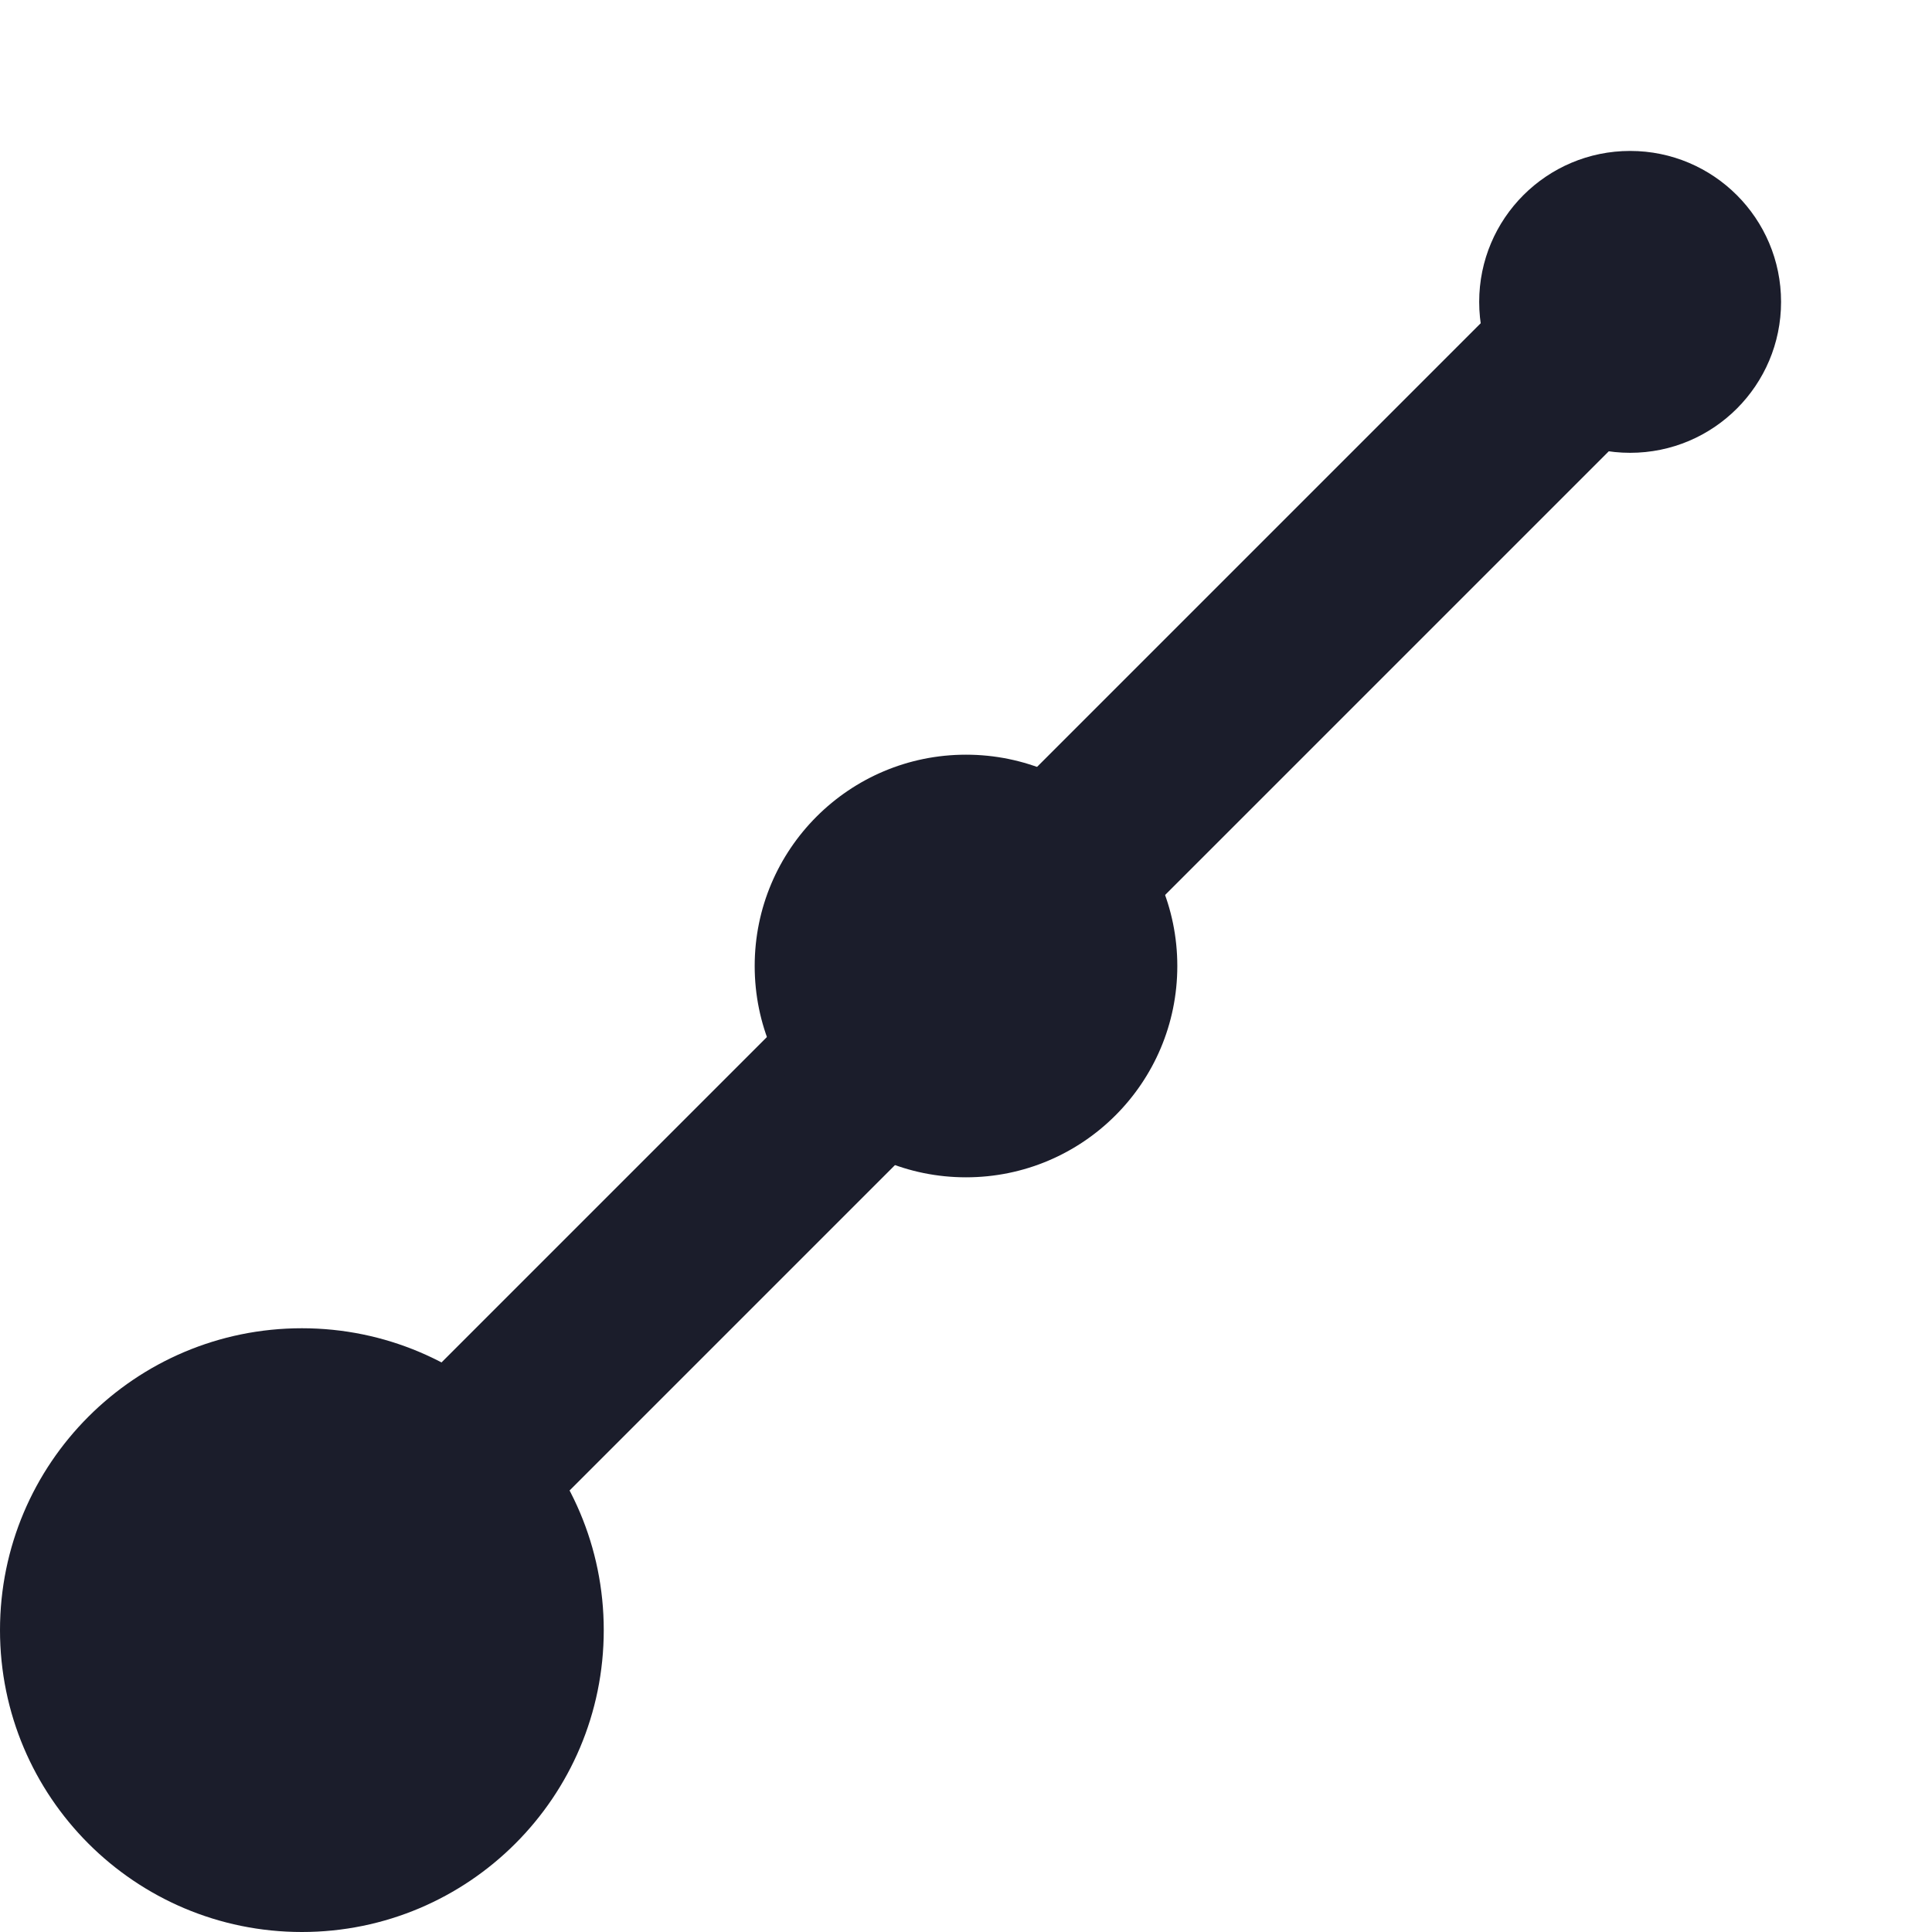
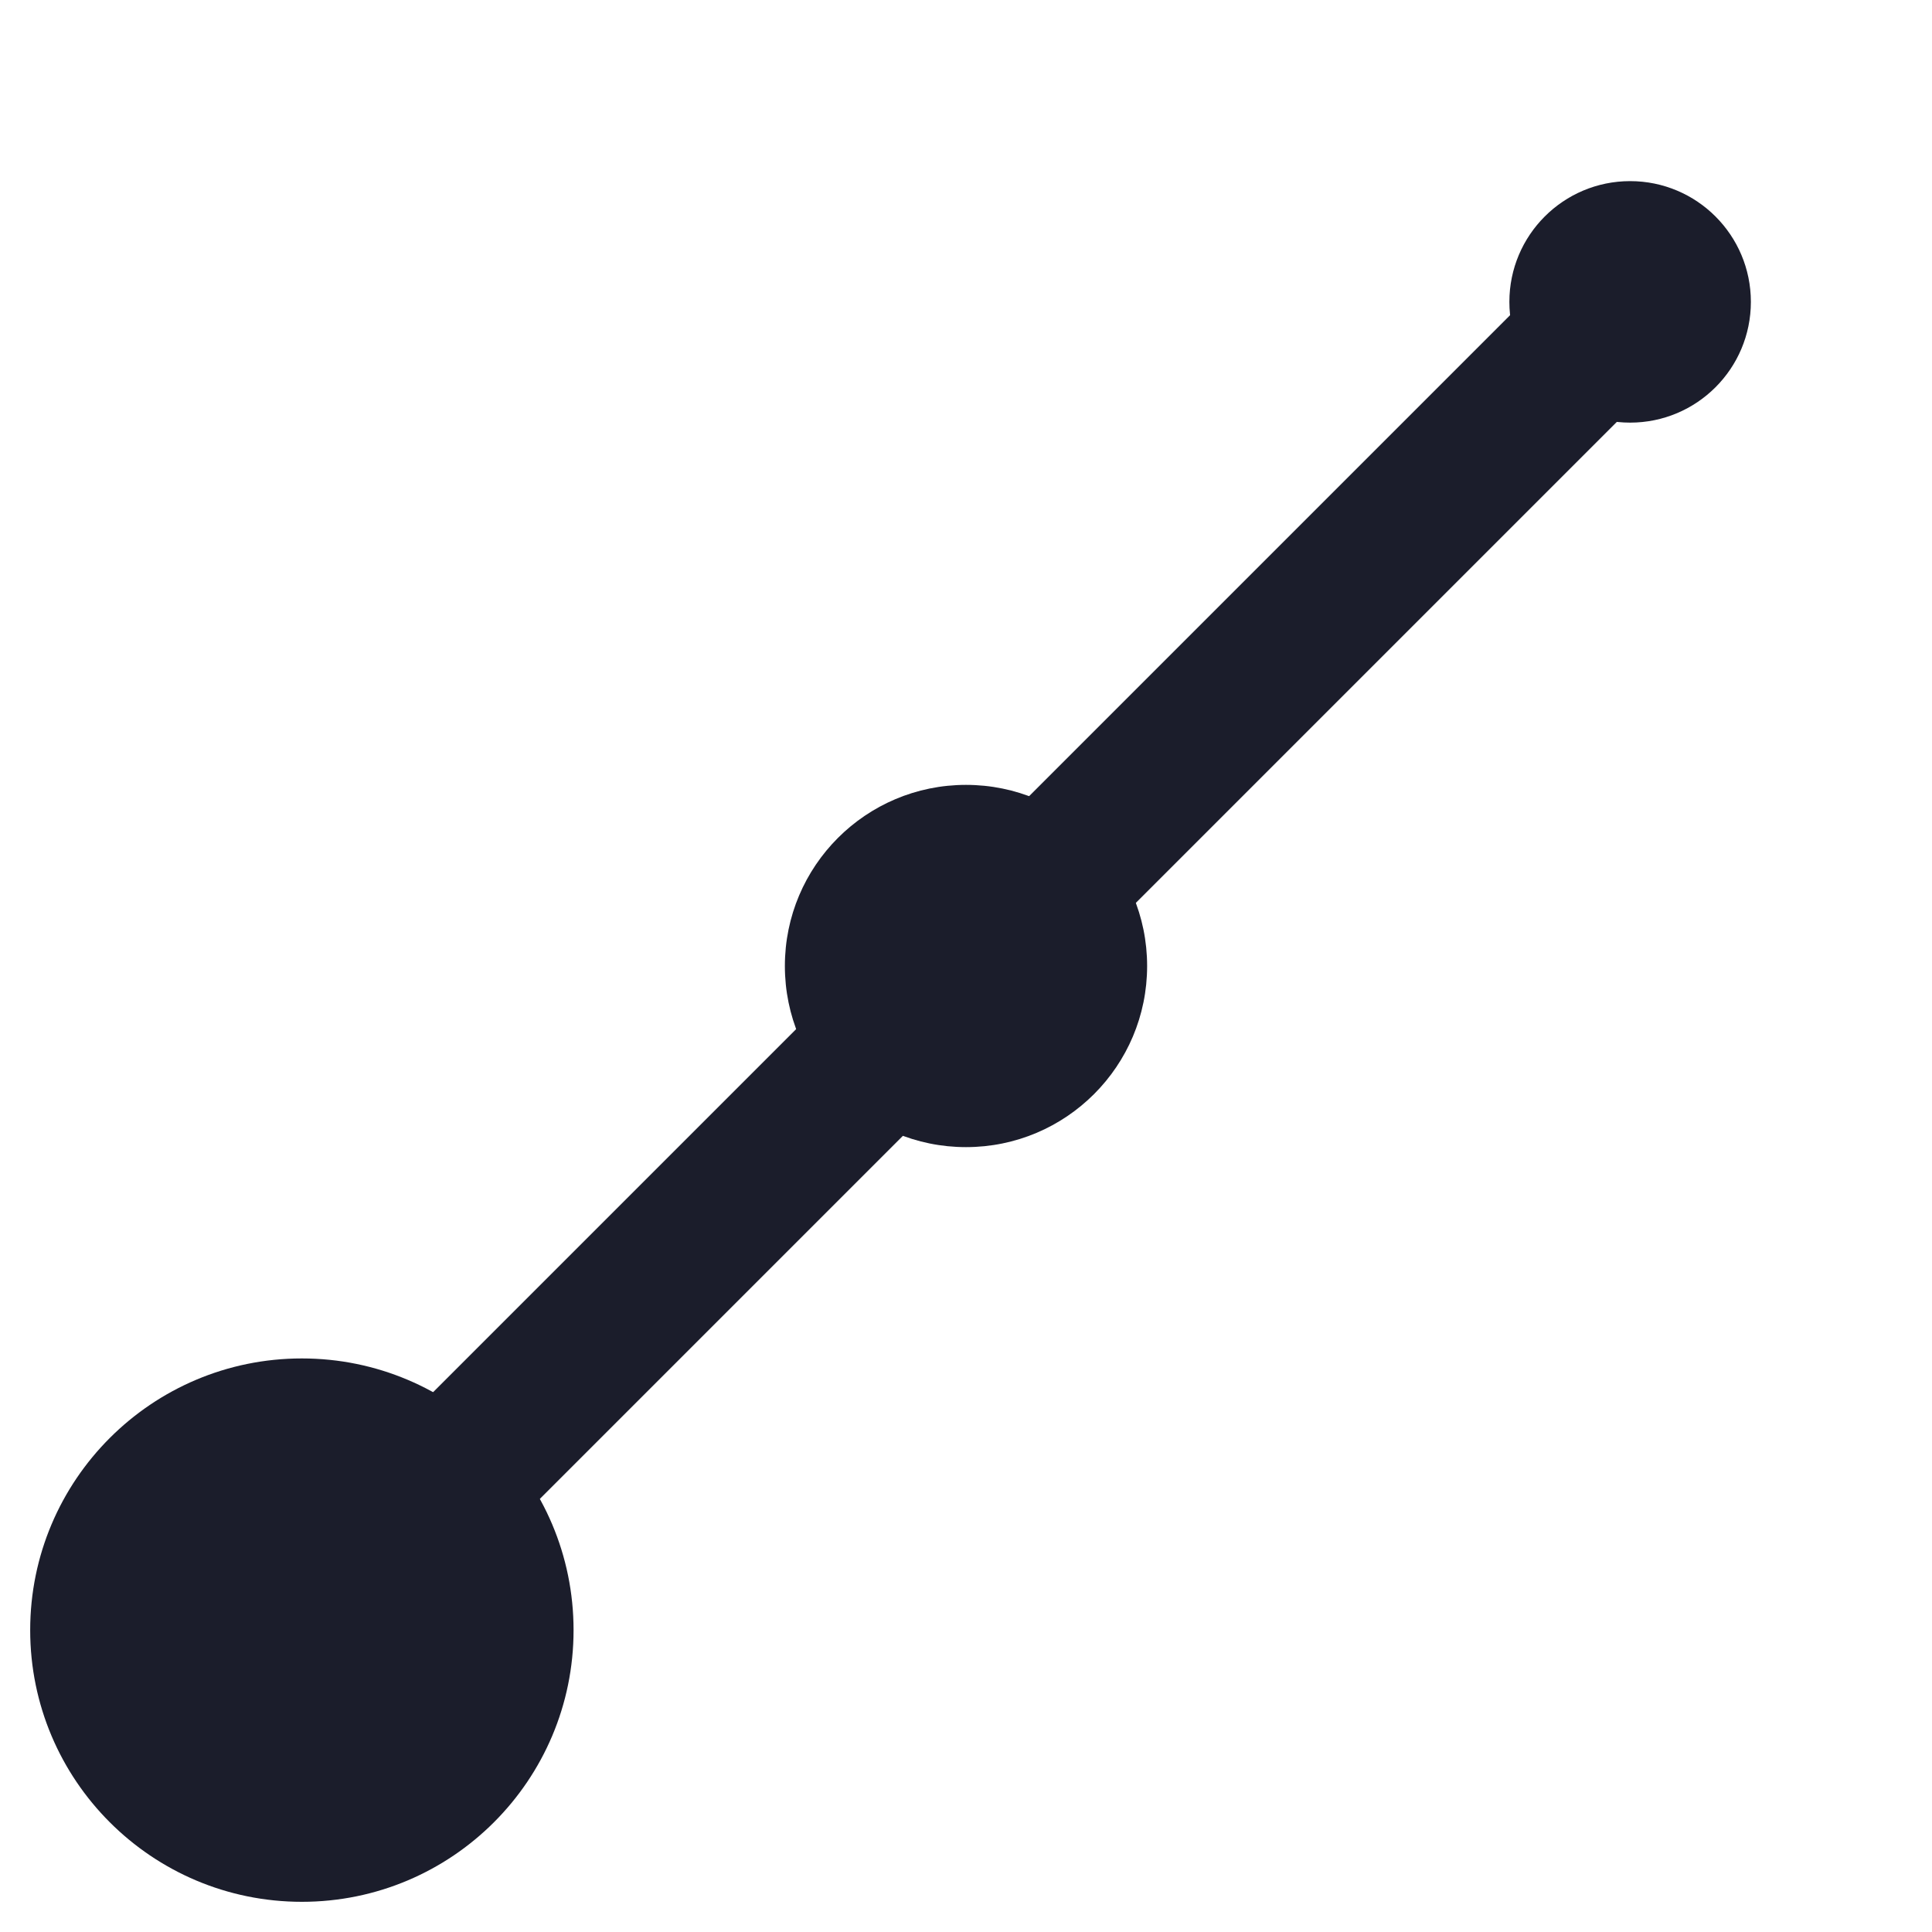
<svg xmlns="http://www.w3.org/2000/svg" viewBox="0 0 32 32" fill="none">
  <style>
    .edge { stroke: #1b1d2b; stroke-linecap: round; }
    .node { fill: #1b1d2b; }
    @media (prefers-color-scheme: dark) {
      .edge { stroke: #eef0f6; }
      .node { fill: #eef0f6; }
    }
  </style>
-   <line class="edge" x1="5" y1="27" x2="16" y2="16" stroke-width="3" />
-   <line class="edge" x1="16" y1="16" x2="27" y2="5" stroke-width="3" />
-   <circle class="node" cx="5" cy="27" r="5" />
-   <circle class="node" cx="16" cy="16" r="3.5" />
-   <circle class="node" cx="27" cy="5" r="2.5" />
+   <line class="edge" x1="5" y1="27" x2="16" y2="16" stroke-width="2.5" />
+   <line class="edge" x1="16" y1="16" x2="27" y2="5" stroke-width="2.5" />
+   <circle class="node" cx="5" cy="27" r="4.5" />
+   <circle class="node" cx="16" cy="16" r="3" />
+   <circle class="node" cx="27" cy="5" r="2" />
</svg>
